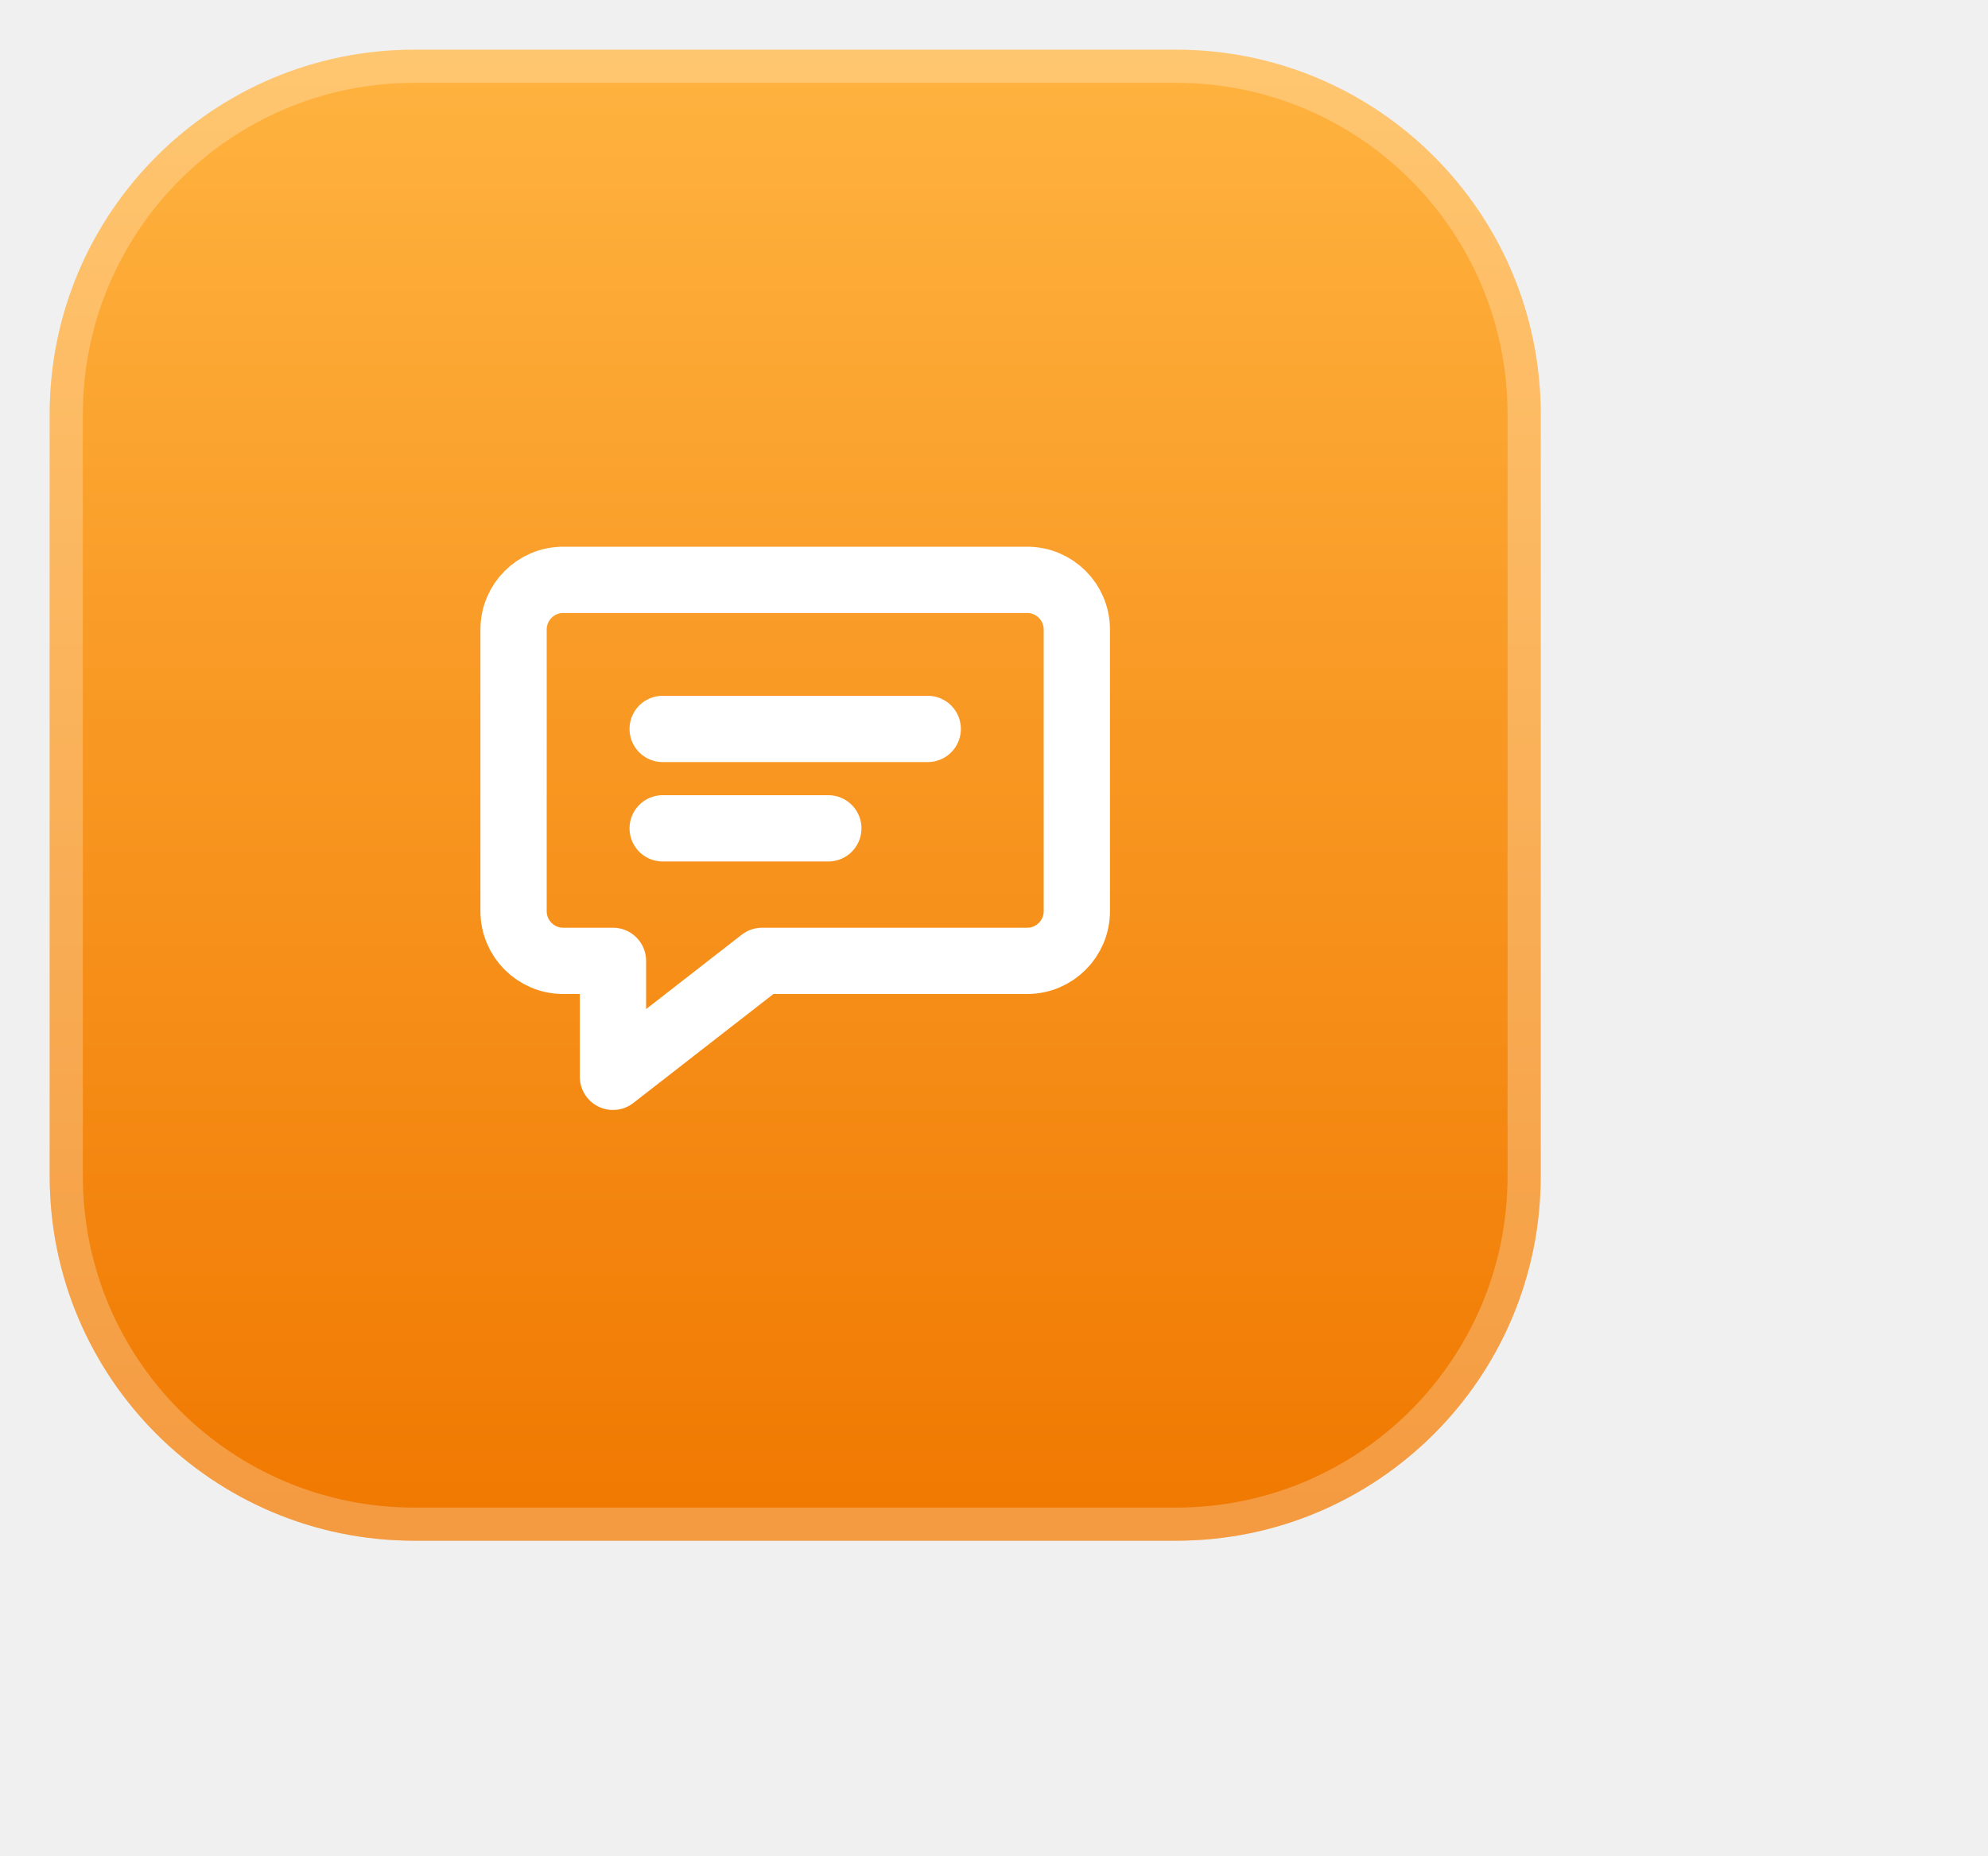
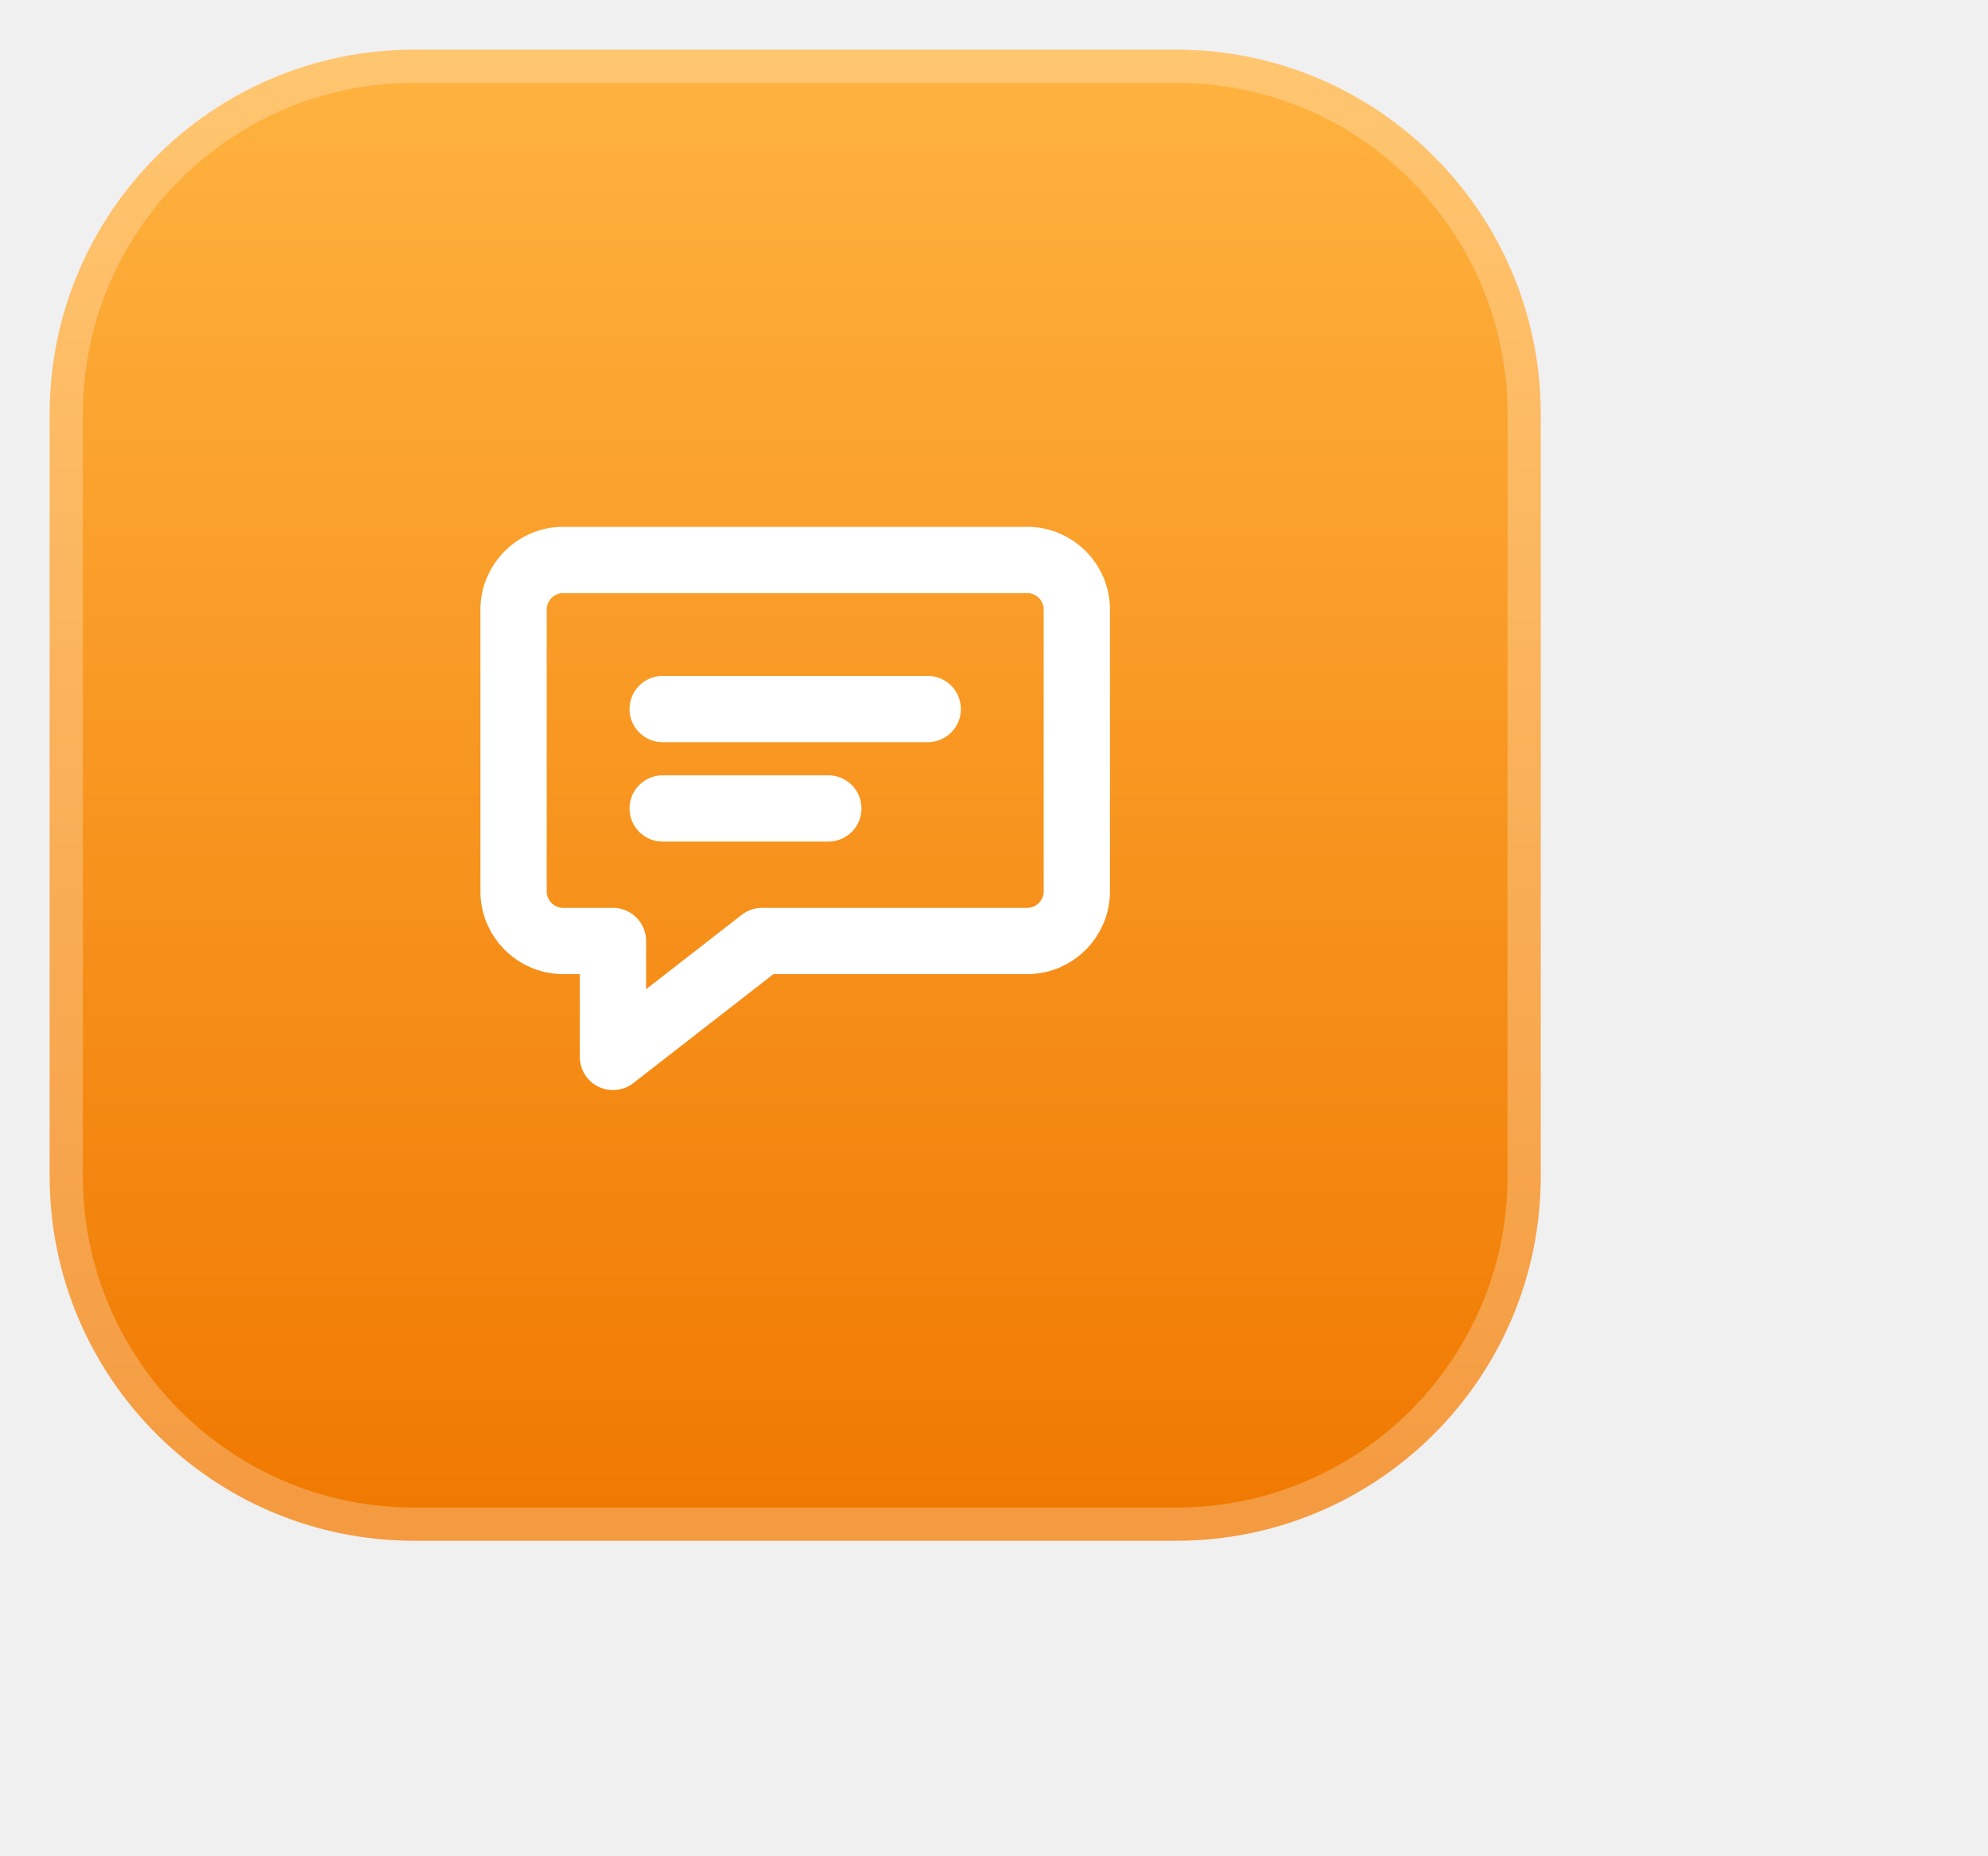
<svg xmlns="http://www.w3.org/2000/svg" width="60" height="56" viewBox="0 0 60 56" aria-hidden="true">
  <defs>
    <linearGradient id="t" x1="0" y1="0" x2="0" y2="1">
      <stop offset="0" stop-color="#FFB340" />
      <stop offset="1" stop-color="#F07800" />
    </linearGradient>
  </defs>
  <rect x="1.5" y="1.5" width="45" height="45" rx="11" fill="url(#t)" />
  <rect x="2" y="2" width="44" height="44" rx="10.5" fill="none" stroke="#fff" stroke-opacity=".25" />
-   <g transform="translate(12 12)" fill="none" stroke="#fff" stroke-width="2" stroke-linecap="round" stroke-linejoin="round">
+   <g transform="translate(12 11.4)" fill="none" stroke="#fff" stroke-width="2" stroke-linecap="round" stroke-linejoin="round">
    <path d="M5 5.5h14a1.5 1.5 0 0 1 1.5 1.5v8.5a1.5 1.5 0 0 1-1.5 1.5H11l-4.5 3.5V17H5a1.5 1.5 0 0 1-1.5-1.5V7A1.5 1.5 0 0 1 5 5.5z" />
    <path d="M8 10h8M8 13h5" />
  </g>
</svg>
